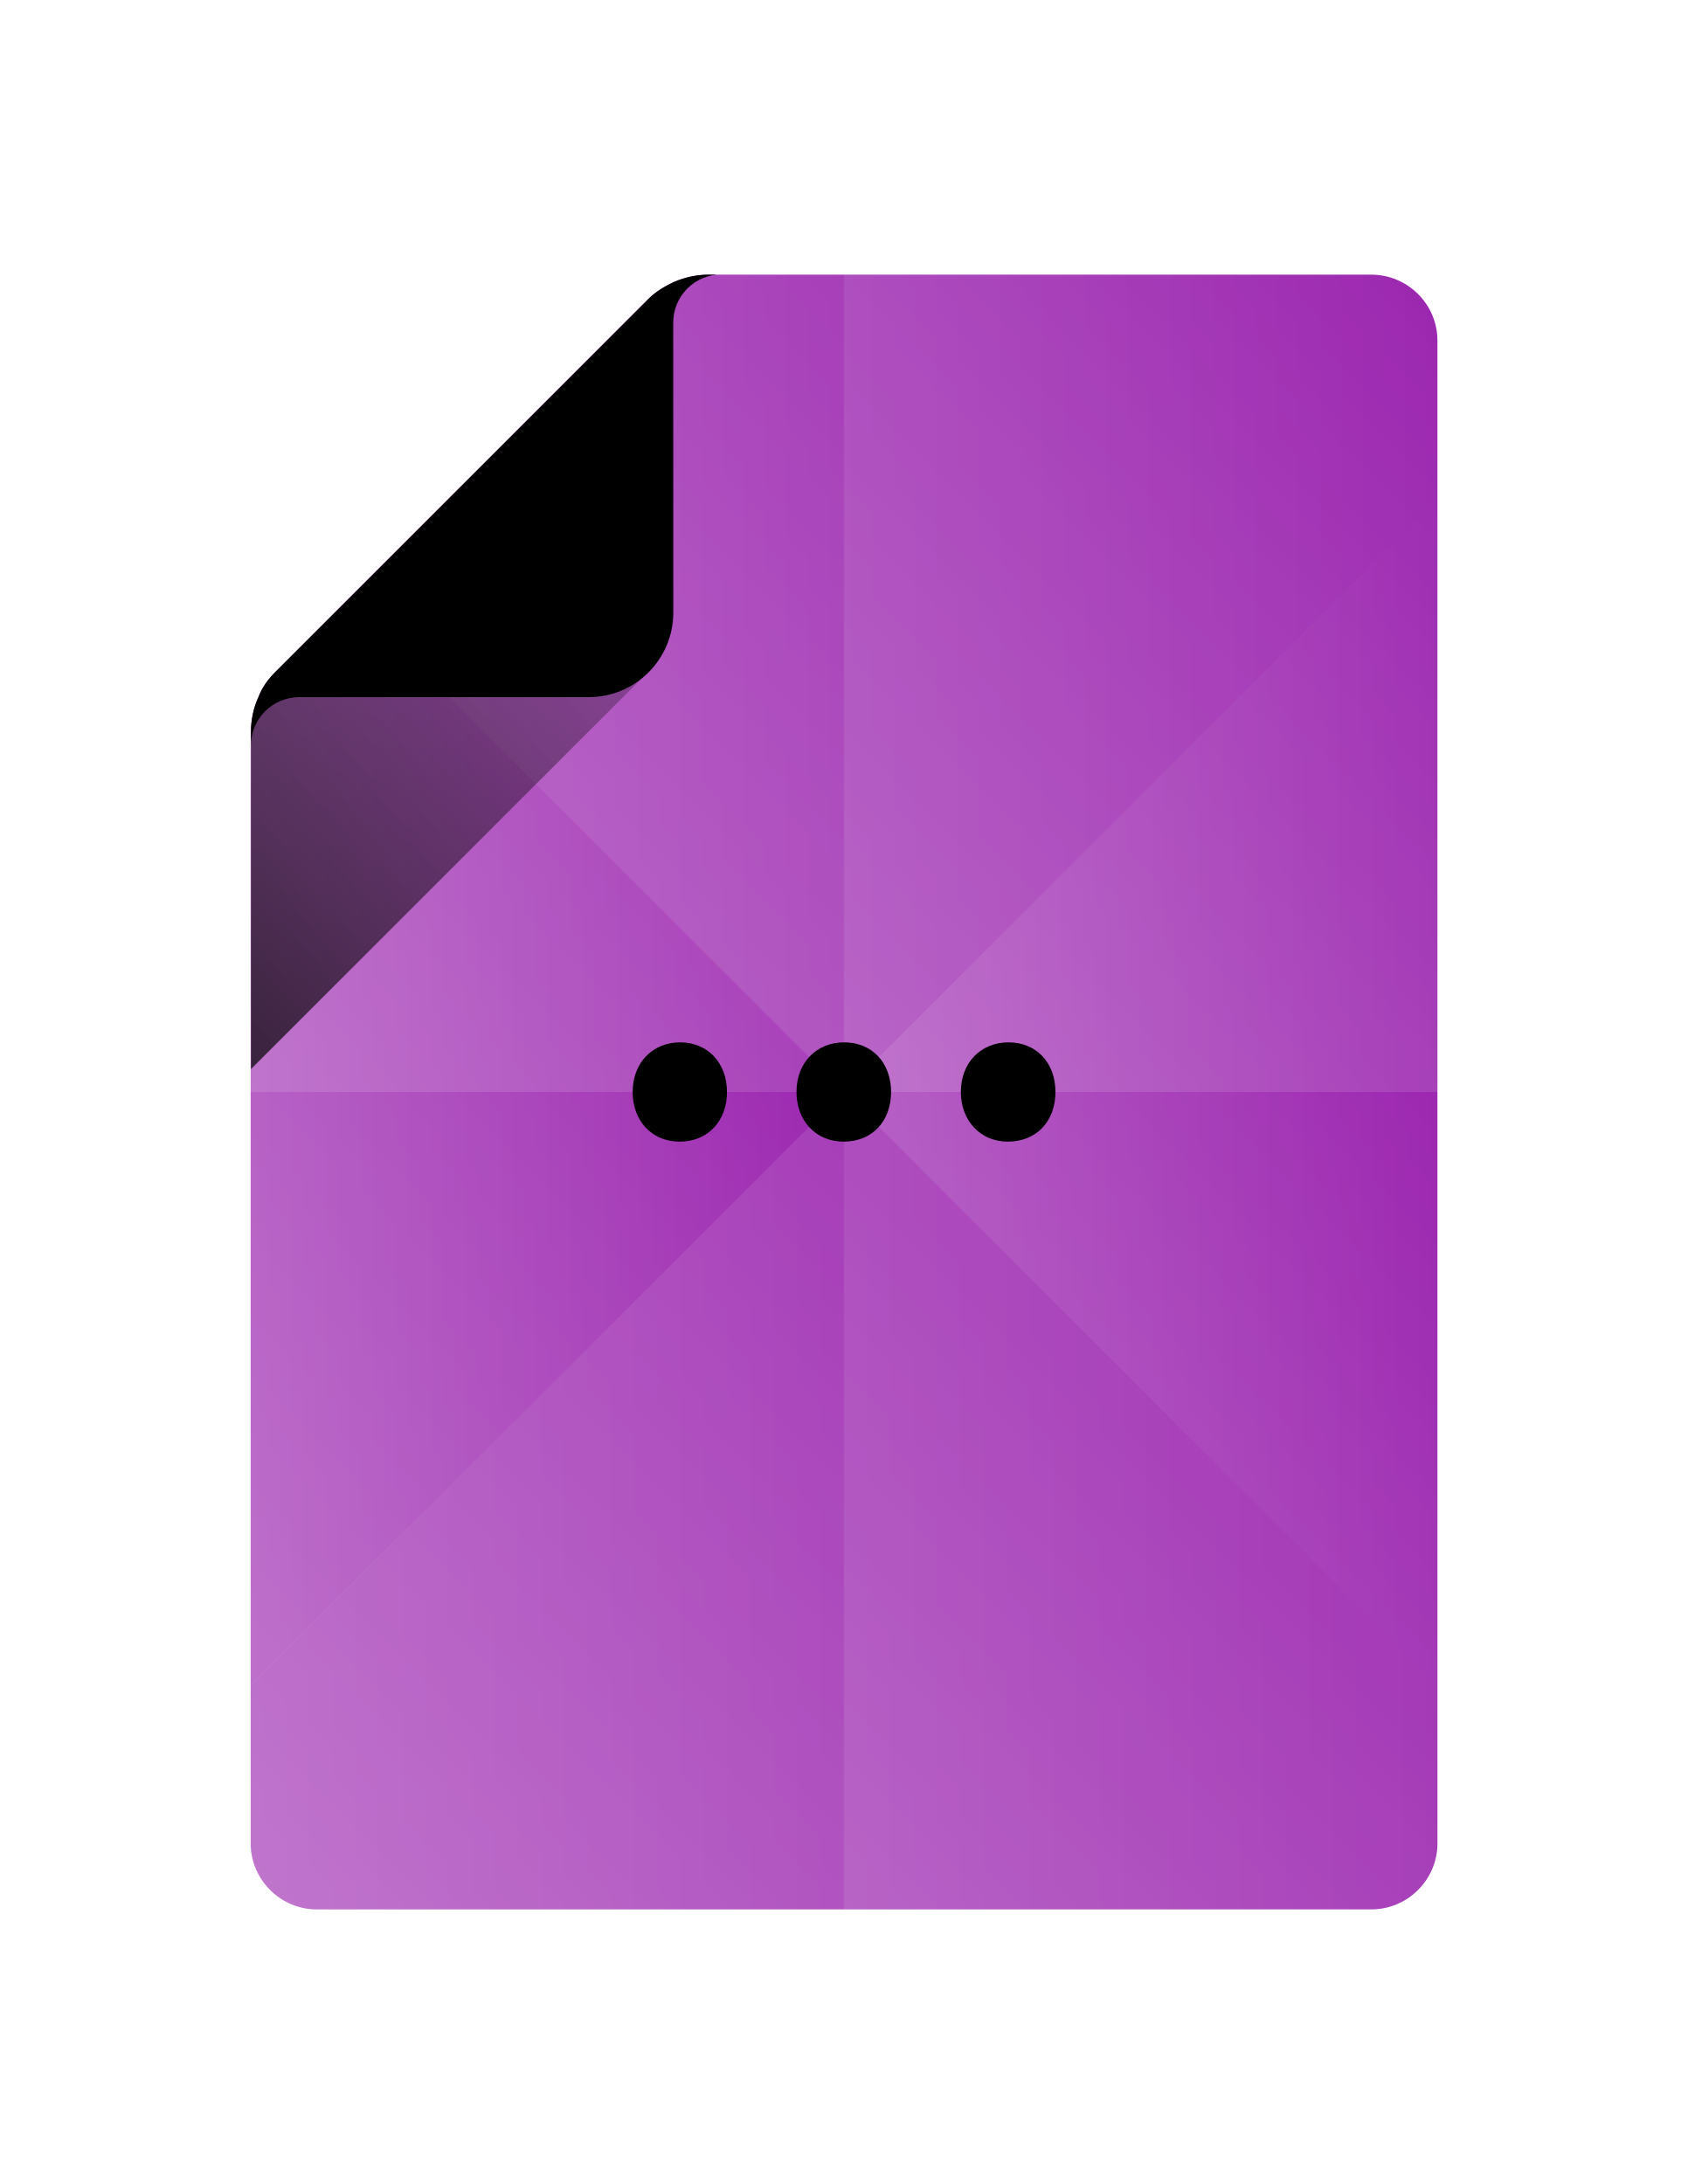
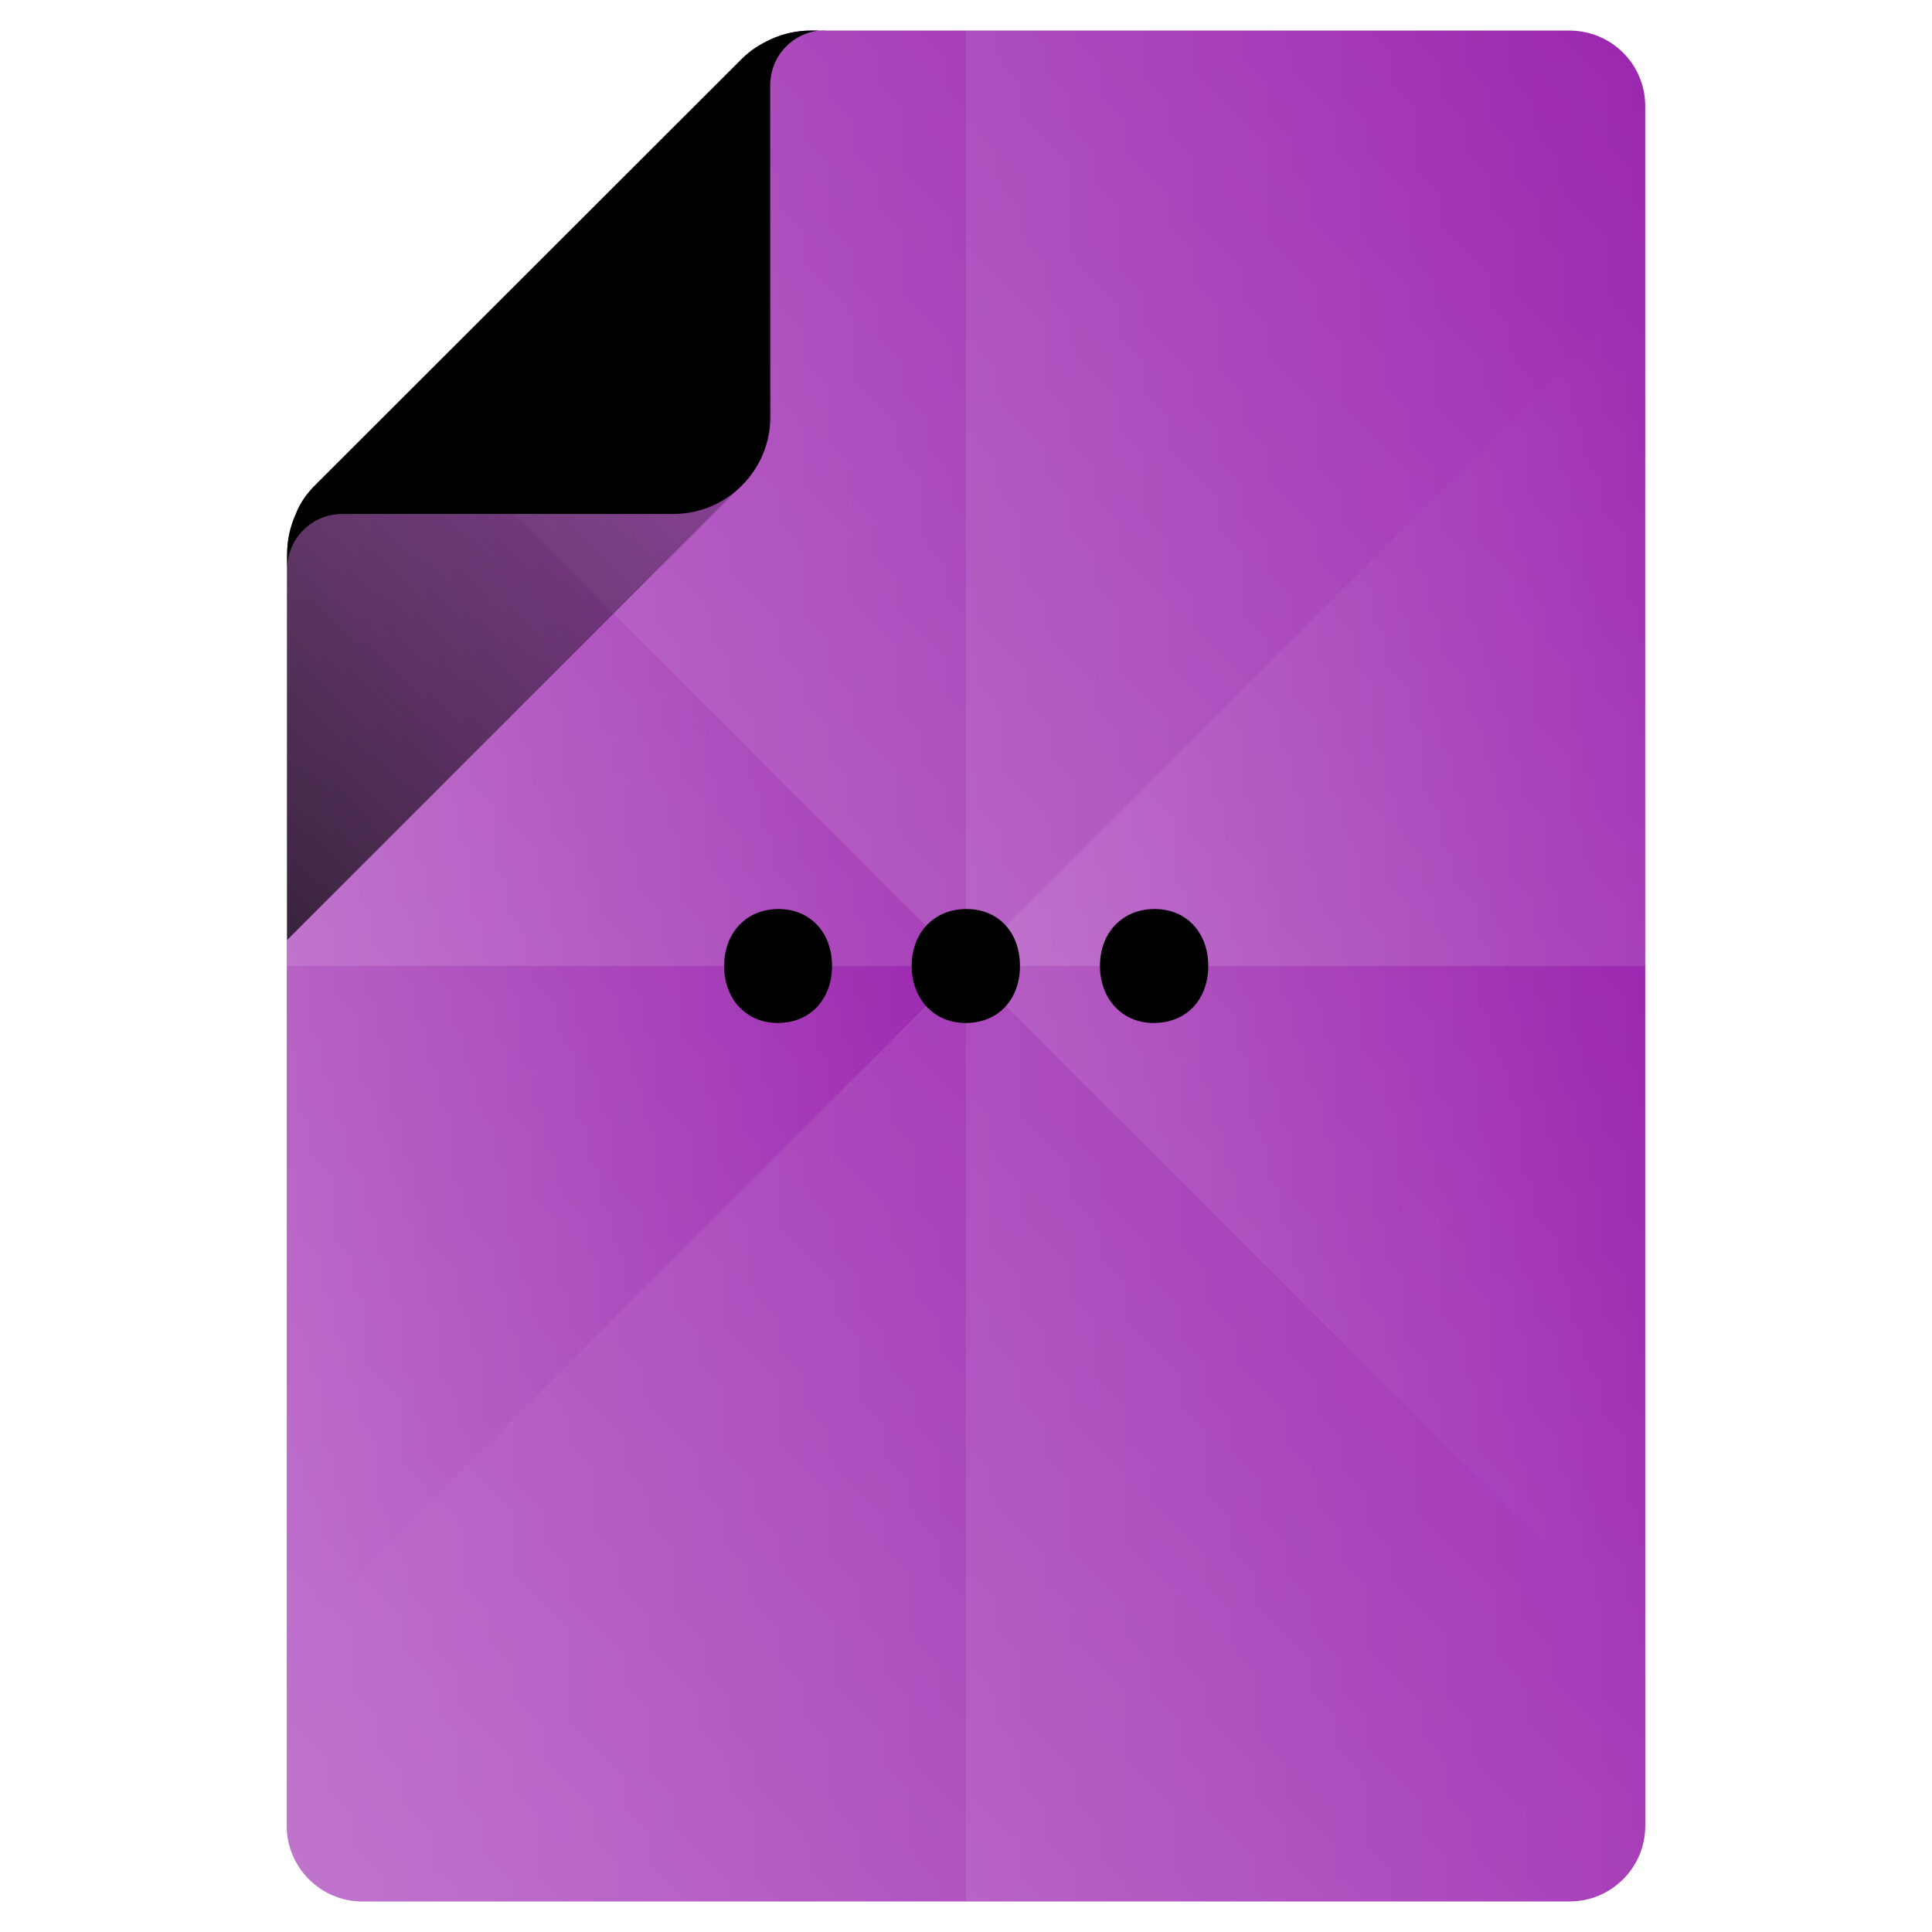
- <svg xmlns="http://www.w3.org/2000/svg" version="1.1" id="Layer_1" x="0px" y="0px" viewBox="0 0 612 792" enable-background="new 0 0 612 792" xml:space="preserve">
+ <svg xmlns="http://www.w3.org/2000/svg" version="1.1" id="Layer_1" x="0px" y="0px" viewBox="0 0 512 512" enable-background="new 0 0 512 512" xml:space="preserve">
  <g>
-     <path fill="#9C27B0" d="M497.2,99.6H261.8h-4.9c-4.4,0-8.7,1-12.7,2.7c-3.3,1.6-6.5,3.5-9.1,6.1L99.8,243.7   c-2.6,2.6-4.8,5.6-6.1,9.1c-1.8,3.9-2.7,8.2-2.7,12.7l-0.1,6.8v396.2c0,13.1,10.8,23.9,23.9,23.9h382.5c13.1,0,23.9-10.8,23.9-23.9   V123.5C521.2,110.3,510.4,99.6,497.2,99.6z" />
    <g>
-       <linearGradient id="SVGID_1_" gradientUnits="userSpaceOnUse" x1="91.025" y1="520.975" x2="305.025" y2="734.975" gradientTransform="matrix(1.1953 0 0 -1.1953 0 1036.688)">
-         <stop offset="0" style="stop-color:#FFFFFF;stop-opacity:0.2" />
-         <stop offset="1" style="stop-color:#FFFFFF;stop-opacity:0" />
+       <path fill="#9C27B0" d="M415.9,8.1H219h-4.1c-3.7,0-7.3,0.8-10.6,2.3c-2.8,1.3-5.4,2.9-7.6,5.1L83.5,128.6c-2.2,2.2-4,4.7-5.1,7.6    c-1.5,3.3-2.3,6.9-2.3,10.6l-0.1,5.7v331.4c0,11,9,20,20,20H416c11,0,20-9,20-20V28.1C436,17,427,8.1,415.9,8.1z" />
+       <g>
+         <linearGradient id="SVGID_1_" gradientUnits="userSpaceOnUse" x1="76.196" y1="-128.588" x2="255.161" y2="-307.553" gradientTransform="matrix(1.1953 0 0 1.1953 0 424.6939)">
+           <stop offset="0" style="stop-color:#FFFFFF;stop-opacity:0.2" />
+           <stop offset="1" style="stop-color:#FFFFFF;stop-opacity:0" />
+         </linearGradient>
+         <path fill="url(#SVGID_1_)" d="M256,256V8.1h-37h-4.1c-3.7,0-7.3,0.8-10.6,2.3c-2.8,1.3-5.4,2.9-7.6,5.1L83.5,128.6     c-2.2,2.2-4,4.7-5.1,7.6c-1.5,3.3-2.3,6.9-2.3,10.6l-0.1,5.7V256H256z" />
+         <linearGradient id="SVGID_2_" gradientUnits="userSpaceOnUse" x1="199.967" y1="-155.336" x2="374.051" y2="-329.421" gradientTransform="matrix(1.1953 0 0 1.1953 0 424.6939)">
+           <stop offset="0" style="stop-color:#FFFFFF;stop-opacity:0.2" />
+           <stop offset="1" style="stop-color:#FFFFFF;stop-opacity:0" />
+         </linearGradient>
+         <path fill="url(#SVGID_2_)" d="M415.9,8.1H256V256h180V28.1C436,17,427,8.1,415.9,8.1z" />
+         <linearGradient id="SVGID_3_" gradientUnits="userSpaceOnUse" x1="54.302" y1="47.15" x2="228.377" y2="-126.926" gradientTransform="matrix(1.1953 0 0 1.1953 0 424.6939)">
+           <stop offset="0" style="stop-color:#FFFFFF;stop-opacity:0.2" />
+           <stop offset="1" style="stop-color:#FFFFFF;stop-opacity:0" />
+         </linearGradient>
+         <path fill="url(#SVGID_3_)" d="M76,483.9c0,11,9,20,20,20h160V256H76V483.9z" />
+         <linearGradient id="SVGID_4_" gradientUnits="userSpaceOnUse" x1="197.487" y1="49.595" x2="376.452" y2="-129.371" gradientTransform="matrix(1.1953 0 0 1.1953 0 424.6939)">
+           <stop offset="0" style="stop-color:#FFFFFF;stop-opacity:0.2" />
+           <stop offset="1" style="stop-color:#FFFFFF;stop-opacity:0" />
+         </linearGradient>
+         <path fill="url(#SVGID_4_)" d="M256,256v247.9h159.9c11,0,20-9,20-20V256H256z" />
+       </g>
+       <g>
+         <linearGradient id="SVGID_5_" gradientUnits="userSpaceOnUse" x1="63.652" y1="-128.57" x2="214.172" y2="-128.57" gradientTransform="matrix(1.1953 0 0 1.1953 0 424.6939)">
+           <stop offset="0" style="stop-color:#FFFFFF;stop-opacity:0.2" />
+           <stop offset="1" style="stop-color:#FFFFFF;stop-opacity:0" />
+         </linearGradient>
+         <path fill="url(#SVGID_5_)" d="M256,256L106,106l-22.5,22.5c-2.2,2.2-4,4.7-5.1,7.6c-1.5,3.3-2.3,6.9-2.3,10.6l-0.1,5.7V436     L256,256z" />
+         <linearGradient id="SVGID_6_" gradientUnits="userSpaceOnUse" x1="88.704" y1="-244.871" x2="364.762" y2="-244.871" gradientTransform="matrix(1.1953 0 0 1.1953 0 424.6939)">
+           <stop offset="0" style="stop-color:#FFFFFF;stop-opacity:0.2" />
+           <stop offset="1" style="stop-color:#FFFFFF;stop-opacity:0" />
+         </linearGradient>
+         <path fill="url(#SVGID_6_)" d="M256,256L436,76V28c0-11-9-20-20-20H219h-4.1c-3.7,0-7.3,0.8-10.6,2.3c-2.8,1.3-5.4,2.9-7.6,5.1     L106,106L256,256z" />
+         <linearGradient id="SVGID_7_" gradientUnits="userSpaceOnUse" x1="63.582" y1="-37.391" x2="364.762" y2="-37.391" gradientTransform="matrix(1.1953 0 0 1.1953 0 424.6939)">
+           <stop offset="0" style="stop-color:#FFFFFF;stop-opacity:0.2" />
+           <stop offset="1" style="stop-color:#FFFFFF;stop-opacity:0" />
+         </linearGradient>
+         <path fill="url(#SVGID_7_)" d="M436,483.9v-48L256,256L76,436v48c0,11,9,20,20,20h319.9C427,503.9,436,495,436,483.9z" />
+         <linearGradient id="SVGID_8_" gradientUnits="userSpaceOnUse" x1="214.172" y1="-141.131" x2="364.762" y2="-141.131" gradientTransform="matrix(1.1953 0 0 1.1953 0 424.6939)">
+           <stop offset="0" style="stop-color:#FFFFFF;stop-opacity:0.2" />
+           <stop offset="1" style="stop-color:#FFFFFF;stop-opacity:0" />
+         </linearGradient>
+         <polygon fill="url(#SVGID_8_)" points="436,436 436,76 256,256    " />
+       </g>
+       <linearGradient id="SVGID_9_" gradientUnits="userSpaceOnUse" x1="80.204" y1="-573.019" x2="387.166" y2="-879.981" gradientTransform="matrix(0.5977 0 0 0.5977 0 563.3214)">
+         <stop offset="0" style="stop-color:#000000" />
+         <stop offset="1" style="stop-color:#000000;stop-opacity:0" />
      </linearGradient>
-       <path fill="url(#SVGID_1_)" d="M306,396V99.6h-44.2h-4.9c-4.4,0-8.7,1-12.7,2.7c-3.3,1.6-6.5,3.5-9.1,6.1L99.8,243.7    c-2.6,2.6-4.8,5.6-6.1,9.1c-1.8,3.9-2.7,8.2-2.7,12.7l-0.1,6.8V396H306z" />
-       <linearGradient id="SVGID_2_" gradientUnits="userSpaceOnUse" x1="239" y1="553" x2="447.125" y2="761.125" gradientTransform="matrix(1.1953 0 0 -1.1953 0 1036.688)">
-         <stop offset="0" style="stop-color:#FFFFFF;stop-opacity:0.2" />
-         <stop offset="1" style="stop-color:#FFFFFF;stop-opacity:0" />
-       </linearGradient>
-       <path fill="url(#SVGID_2_)" d="M497.2,99.6H306V396h215.2V123.5C521.2,110.3,510.4,99.6,497.2,99.6z" />
-       <linearGradient id="SVGID_3_" gradientUnits="userSpaceOnUse" x1="64.875" y1="310.875" x2="273" y2="519" gradientTransform="matrix(1.1953 0 0 -1.1953 0 1036.688)">
-         <stop offset="0" style="stop-color:#FFFFFF;stop-opacity:0.2" />
-         <stop offset="1" style="stop-color:#FFFFFF;stop-opacity:0" />
-       </linearGradient>
-       <path fill="url(#SVGID_3_)" d="M90.8,668.5c0,13.1,10.8,23.9,23.9,23.9H306V396H90.8V668.5z" />
-       <linearGradient id="SVGID_4_" gradientUnits="userSpaceOnUse" x1="236.062" y1="307.938" x2="450.062" y2="521.938" gradientTransform="matrix(1.1953 0 0 -1.1953 0 1036.688)">
-         <stop offset="0" style="stop-color:#FFFFFF;stop-opacity:0.2" />
-         <stop offset="1" style="stop-color:#FFFFFF;stop-opacity:0" />
-       </linearGradient>
-       <path fill="url(#SVGID_4_)" d="M306,396v296.4h191.2c13.1,0,23.9-10.8,23.9-23.9V396H306z" />
+       <path opacity="0.7" fill="url(#SVGID_9_)" enable-background="new    " d="M196.7,15.6L83.5,128.9c-2.2,2.2-4,4.7-5.1,7.6    c-1.5,3.3-2.3,6.9-2.3,10.6v102l120.6-120.6c4.9-4.9,7.6-11.3,7.6-18.1v-100C201.5,11.7,198.9,13.4,196.7,15.6z" />
+       <path d="M214.9,8.1c-3.7,0-7.3,0.8-10.6,2.3c-2.8,1.3-5.4,2.9-7.6,5.1L83.5,128.6c-2.2,2.2-4,4.7-5.1,7.6    c-1.5,3.3-2.3,6.9-2.3,10.6v4.1c0-8.2,6.5-14.7,14.7-14.7h87.7c14.1,0,25.6-11.5,25.6-25.6V22.7c0-8.2,6.5-14.7,14.7-14.7    C218.9,8.1,214.9,8.1,214.9,8.1z" />
    </g>
    <g>
-       <linearGradient id="SVGID_5_" gradientUnits="userSpaceOnUse" x1="76" y1="521" x2="256" y2="521" gradientTransform="matrix(1.1953 0 0 -1.1953 0 1036.688)">
-         <stop offset="0" style="stop-color:#FFFFFF;stop-opacity:0.2" />
-         <stop offset="1" style="stop-color:#FFFFFF;stop-opacity:0" />
-       </linearGradient>
-       <path fill="url(#SVGID_5_)" d="M306,396L126.7,216.7l-26.9,26.9c-2.6,2.6-4.8,5.6-6.1,9.1c-1.8,3.9-2.7,8.2-2.7,12.7l-0.1,6.8v339    L306,396z" />
-       <linearGradient id="SVGID_6_" gradientUnits="userSpaceOnUse" x1="106" y1="660" x2="436" y2="660" gradientTransform="matrix(1.1953 0 0 -1.1953 0 1036.688)">
-         <stop offset="0" style="stop-color:#FFFFFF;stop-opacity:0.2" />
-         <stop offset="1" style="stop-color:#FFFFFF;stop-opacity:0" />
-       </linearGradient>
-       <path fill="url(#SVGID_6_)" d="M306,396l215.2-215.2v-57.4c0-13.1-10.8-23.9-23.9-23.9H261.8h-4.9c-4.4,0-8.7,1-12.7,2.7    c-3.3,1.6-6.5,3.5-9.1,6.1L126.7,216.7L306,396z" />
-       <linearGradient id="SVGID_7_" gradientUnits="userSpaceOnUse" x1="76" y1="412" x2="436" y2="412" gradientTransform="matrix(1.1953 0 0 -1.1953 0 1036.688)">
-         <stop offset="0" style="stop-color:#FFFFFF;stop-opacity:0.2" />
-         <stop offset="1" style="stop-color:#FFFFFF;stop-opacity:0" />
-       </linearGradient>
-       <path fill="url(#SVGID_7_)" d="M521.2,668.5v-57.4L306,396L90.8,611.2v57.4c0,13.1,10.8,23.9,23.9,23.9h382.5    C510.4,692.4,521.2,681.7,521.2,668.5z" />
-       <linearGradient id="SVGID_8_" gradientUnits="userSpaceOnUse" x1="256" y1="536" x2="436" y2="536" gradientTransform="matrix(1.1953 0 0 -1.1953 0 1036.688)">
-         <stop offset="0" style="stop-color:#FFFFFF;stop-opacity:0.2" />
-         <stop offset="1" style="stop-color:#FFFFFF;stop-opacity:0" />
-       </linearGradient>
-       <polygon fill="url(#SVGID_8_)" points="521.2,611.2 521.2,180.8 306,396   " />
+       <path d="M191.9,256c0-8.9,6-15.1,14.4-15.1c8.4,0,14.2,6.2,14.2,15.1c0,8.6-5.6,15.1-14.4,15.1C197.6,271.1,191.9,264.6,191.9,256    z" />
+       <path d="M241.6,256c0-8.9,6-15.1,14.5-15.1s14.2,6.2,14.2,15.1c0,8.6-5.5,15.1-14.4,15.1C247.4,271.1,241.6,264.6,241.6,256z" />
+       <path d="M291.5,256c0-8.9,6-15.1,14.5-15.1c8.4,0,14.2,6.2,14.2,15.1c0,8.6-5.5,15.1-14.5,15.1C297.3,271.1,291.5,264.6,291.5,256    z" />
    </g>
-     <linearGradient id="SVGID_9_" gradientUnits="userSpaceOnUse" x1="95.8" y1="862.4" x2="462.7" y2="1229.3" gradientTransform="matrix(0.5977 0 0 -0.5977 0 869.3438)">
-       <stop offset="0" style="stop-color:#000000" />
-       <stop offset="1" style="stop-color:#000000;stop-opacity:0" />
-     </linearGradient>
-     <path opacity="0.7" fill="url(#SVGID_9_)" enable-background="new    " d="M235.1,108.6L99.8,244c-2.6,2.6-4.8,5.6-6.1,9.1   c-1.8,3.9-2.7,8.2-2.7,12.7v121.9l144.2-144.2c5.9-5.9,9.1-13.5,9.1-21.6V102.3C240.9,103.9,237.7,106,235.1,108.6z" />
-     <path d="M256.9,99.6c-4.4,0-8.7,1-12.7,2.7c-3.3,1.6-6.5,3.5-9.1,6.1L99.8,243.7c-2.6,2.6-4.8,5.6-6.1,9.1   c-1.8,3.9-2.7,8.2-2.7,12.7v4.9c0-9.8,7.8-17.6,17.6-17.6h104.9c16.9,0,30.6-13.7,30.6-30.6V117.1c0-9.8,7.8-17.6,17.6-17.6   C261.7,99.6,256.9,99.6,256.9,99.6z" />
-   </g>
-   <g>
-     <path d="M229.4,396c0-10.6,7.2-18,17.2-18s17,7.4,17,18c0,10.3-6.7,18-17.2,18C236.2,414,229.4,406.3,229.4,396z" />
-     <path d="M288.8,396c0-10.6,7.2-18,17.3-18s17,7.4,17,18c0,10.3-6.6,18-17.2,18C295.7,414,288.8,406.3,288.8,396z" />
-     <path d="M348.4,396c0-10.6,7.2-18,17.3-18s17,7.4,17,18c0,10.3-6.6,18-17.3,18C355.4,414,348.4,406.3,348.4,396z" />
  </g>
</svg>
